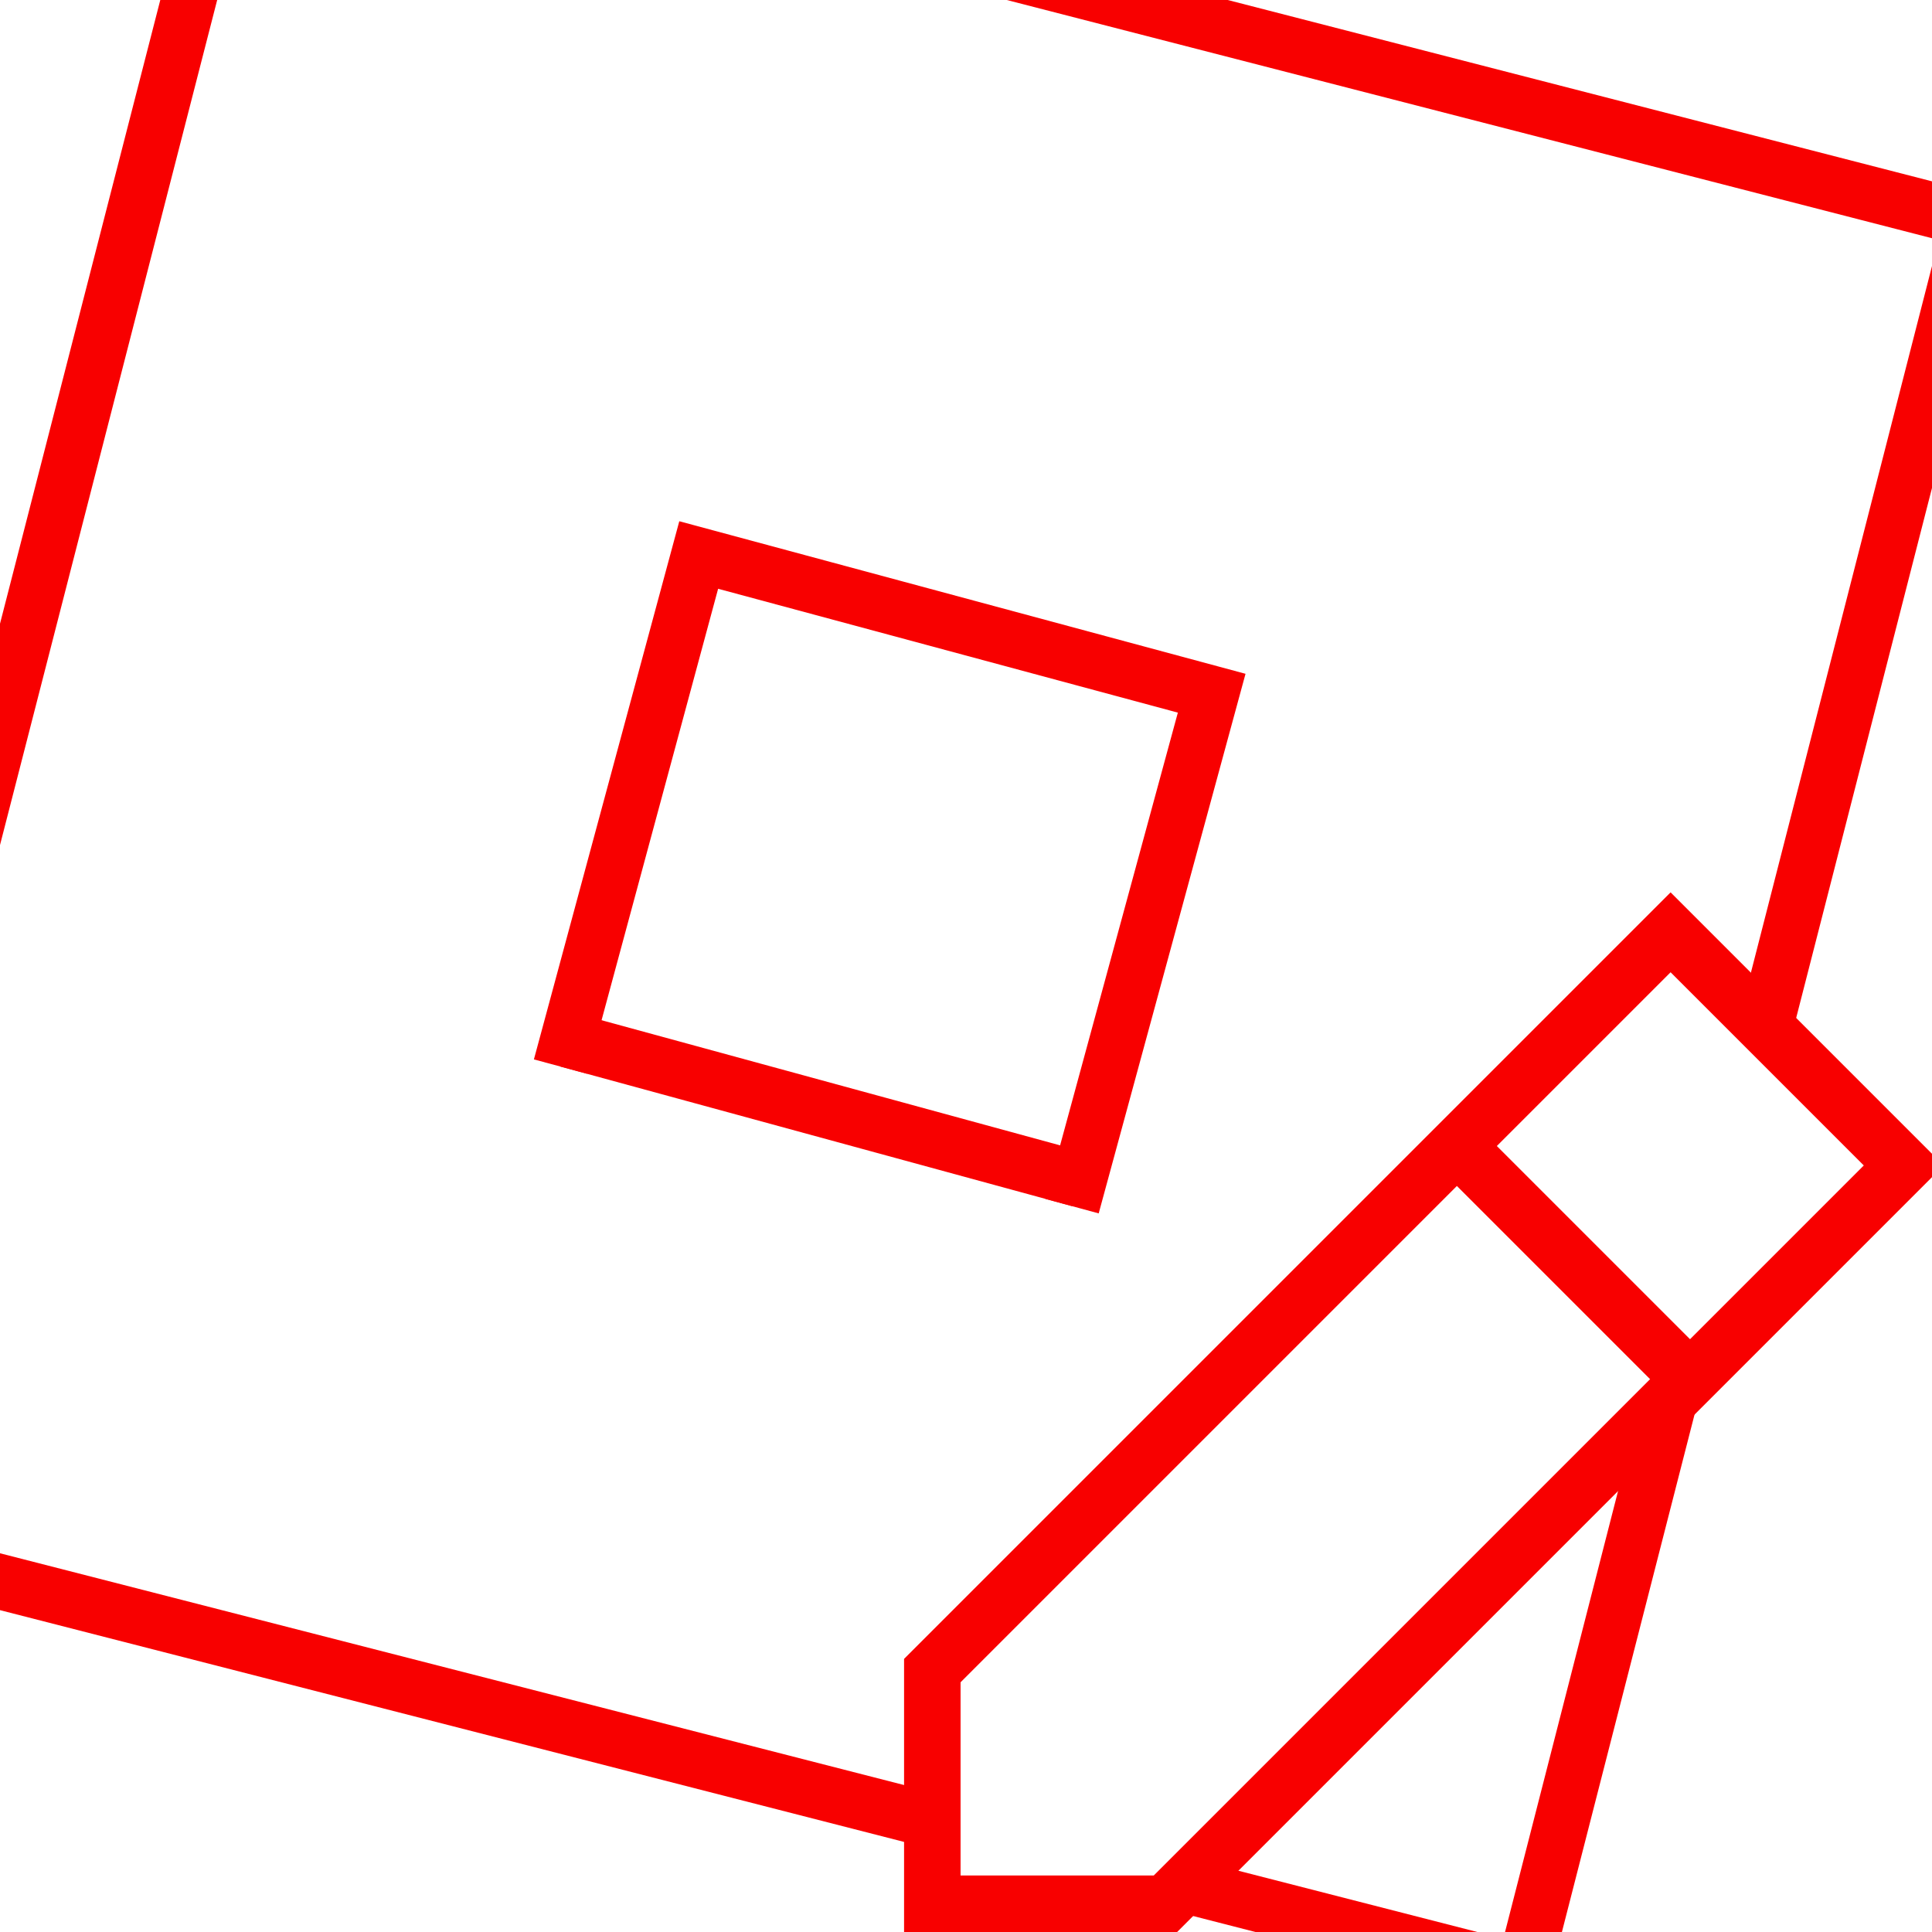
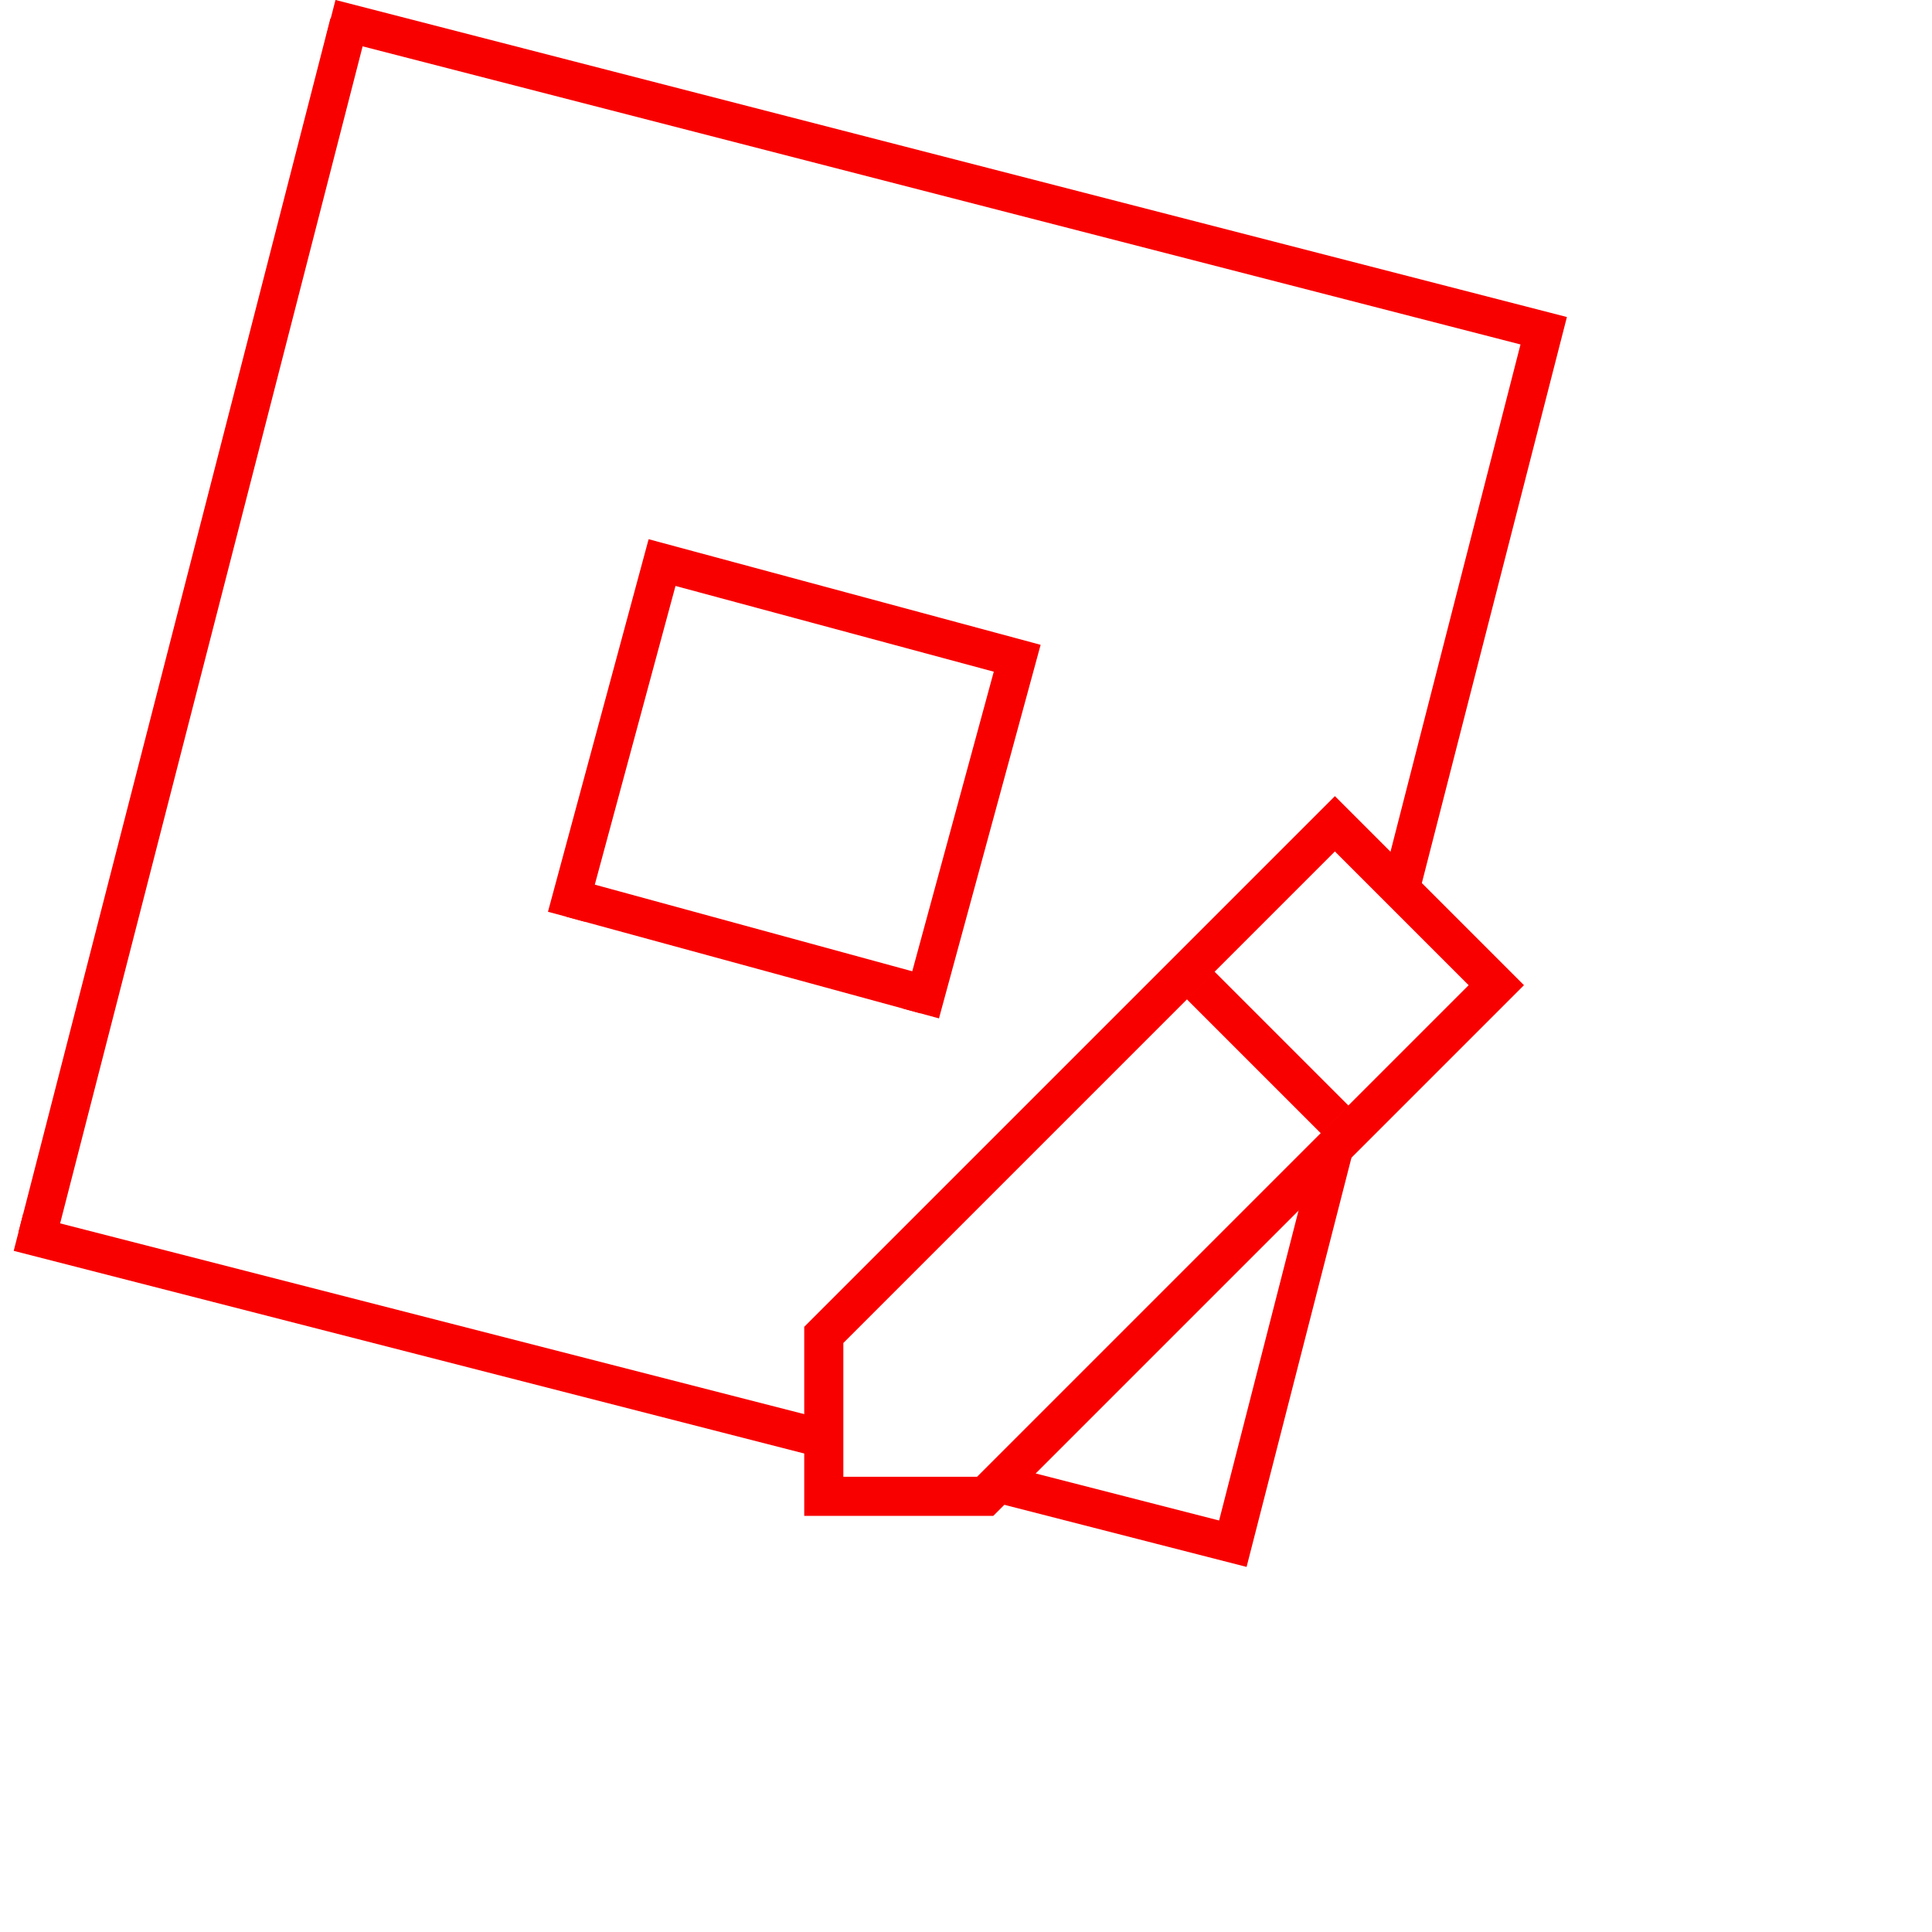
<svg xmlns="http://www.w3.org/2000/svg" width="300px" height="300px" viewBox="0 0 300 300">
-   <g transform="translate(-40,-40) scale(1.3)">
+   <g transform="translate(0,0) scale(0.9)">
    <path style="fill-rule:nonzero;fill:rgb(100%,100%,100%);stroke-width:7.8;stroke:rgb(97.255%,0%,0%);" d="M 67.63 3.769 L 315.662 67.63 L 252.097 315.662 L 3.773 252  M 188.241 207.218 L 208 134.602 L 135.38 115.037 L 115.815 187.458" transform="matrix(0.84375,0,0,0.84375,0,0)" />
    <path style="fill:none;stroke-width:7.8;stroke:rgb(97.255%,0%,0%);" d="M 71.343 4.727 L 7.546 252.968" transform="matrix(0.84375,0,0,0.84375,0,0)" />
    <path style="fill:rgb(100%,100%,100%);" d="M 159.68 171.637 L 98.57 154.965" />
    <path style="fill:rgb(97.255%,0%,0%);" d="M 99.426 151.758 L 97.719 158.168 L 158.828 174.84 L 160.531 168.434 Z" />
    <path style="fill:rgb(100%,100%,100%);stroke-width:0.727;stroke:rgb(97.255%,0%,0%);" d="M 1.75 11.25 L 1.75 14.25 L 4.75 14.25 L 14.25 4.75 L 11.25 1.75 Z" transform="matrix(9.282535,0,0,9.282535,125.8862,125.8859)" />
    <path style="fill:rgb(100%,100%,100%);stroke-width:0.727;stroke:rgb(97.255%,0%,0%);" d="M 8.75 4.75 L 11.25 7.25" transform="matrix(9.282535,0,0,9.282535,125.8862,125.8859)" />
  </g>
</svg>
